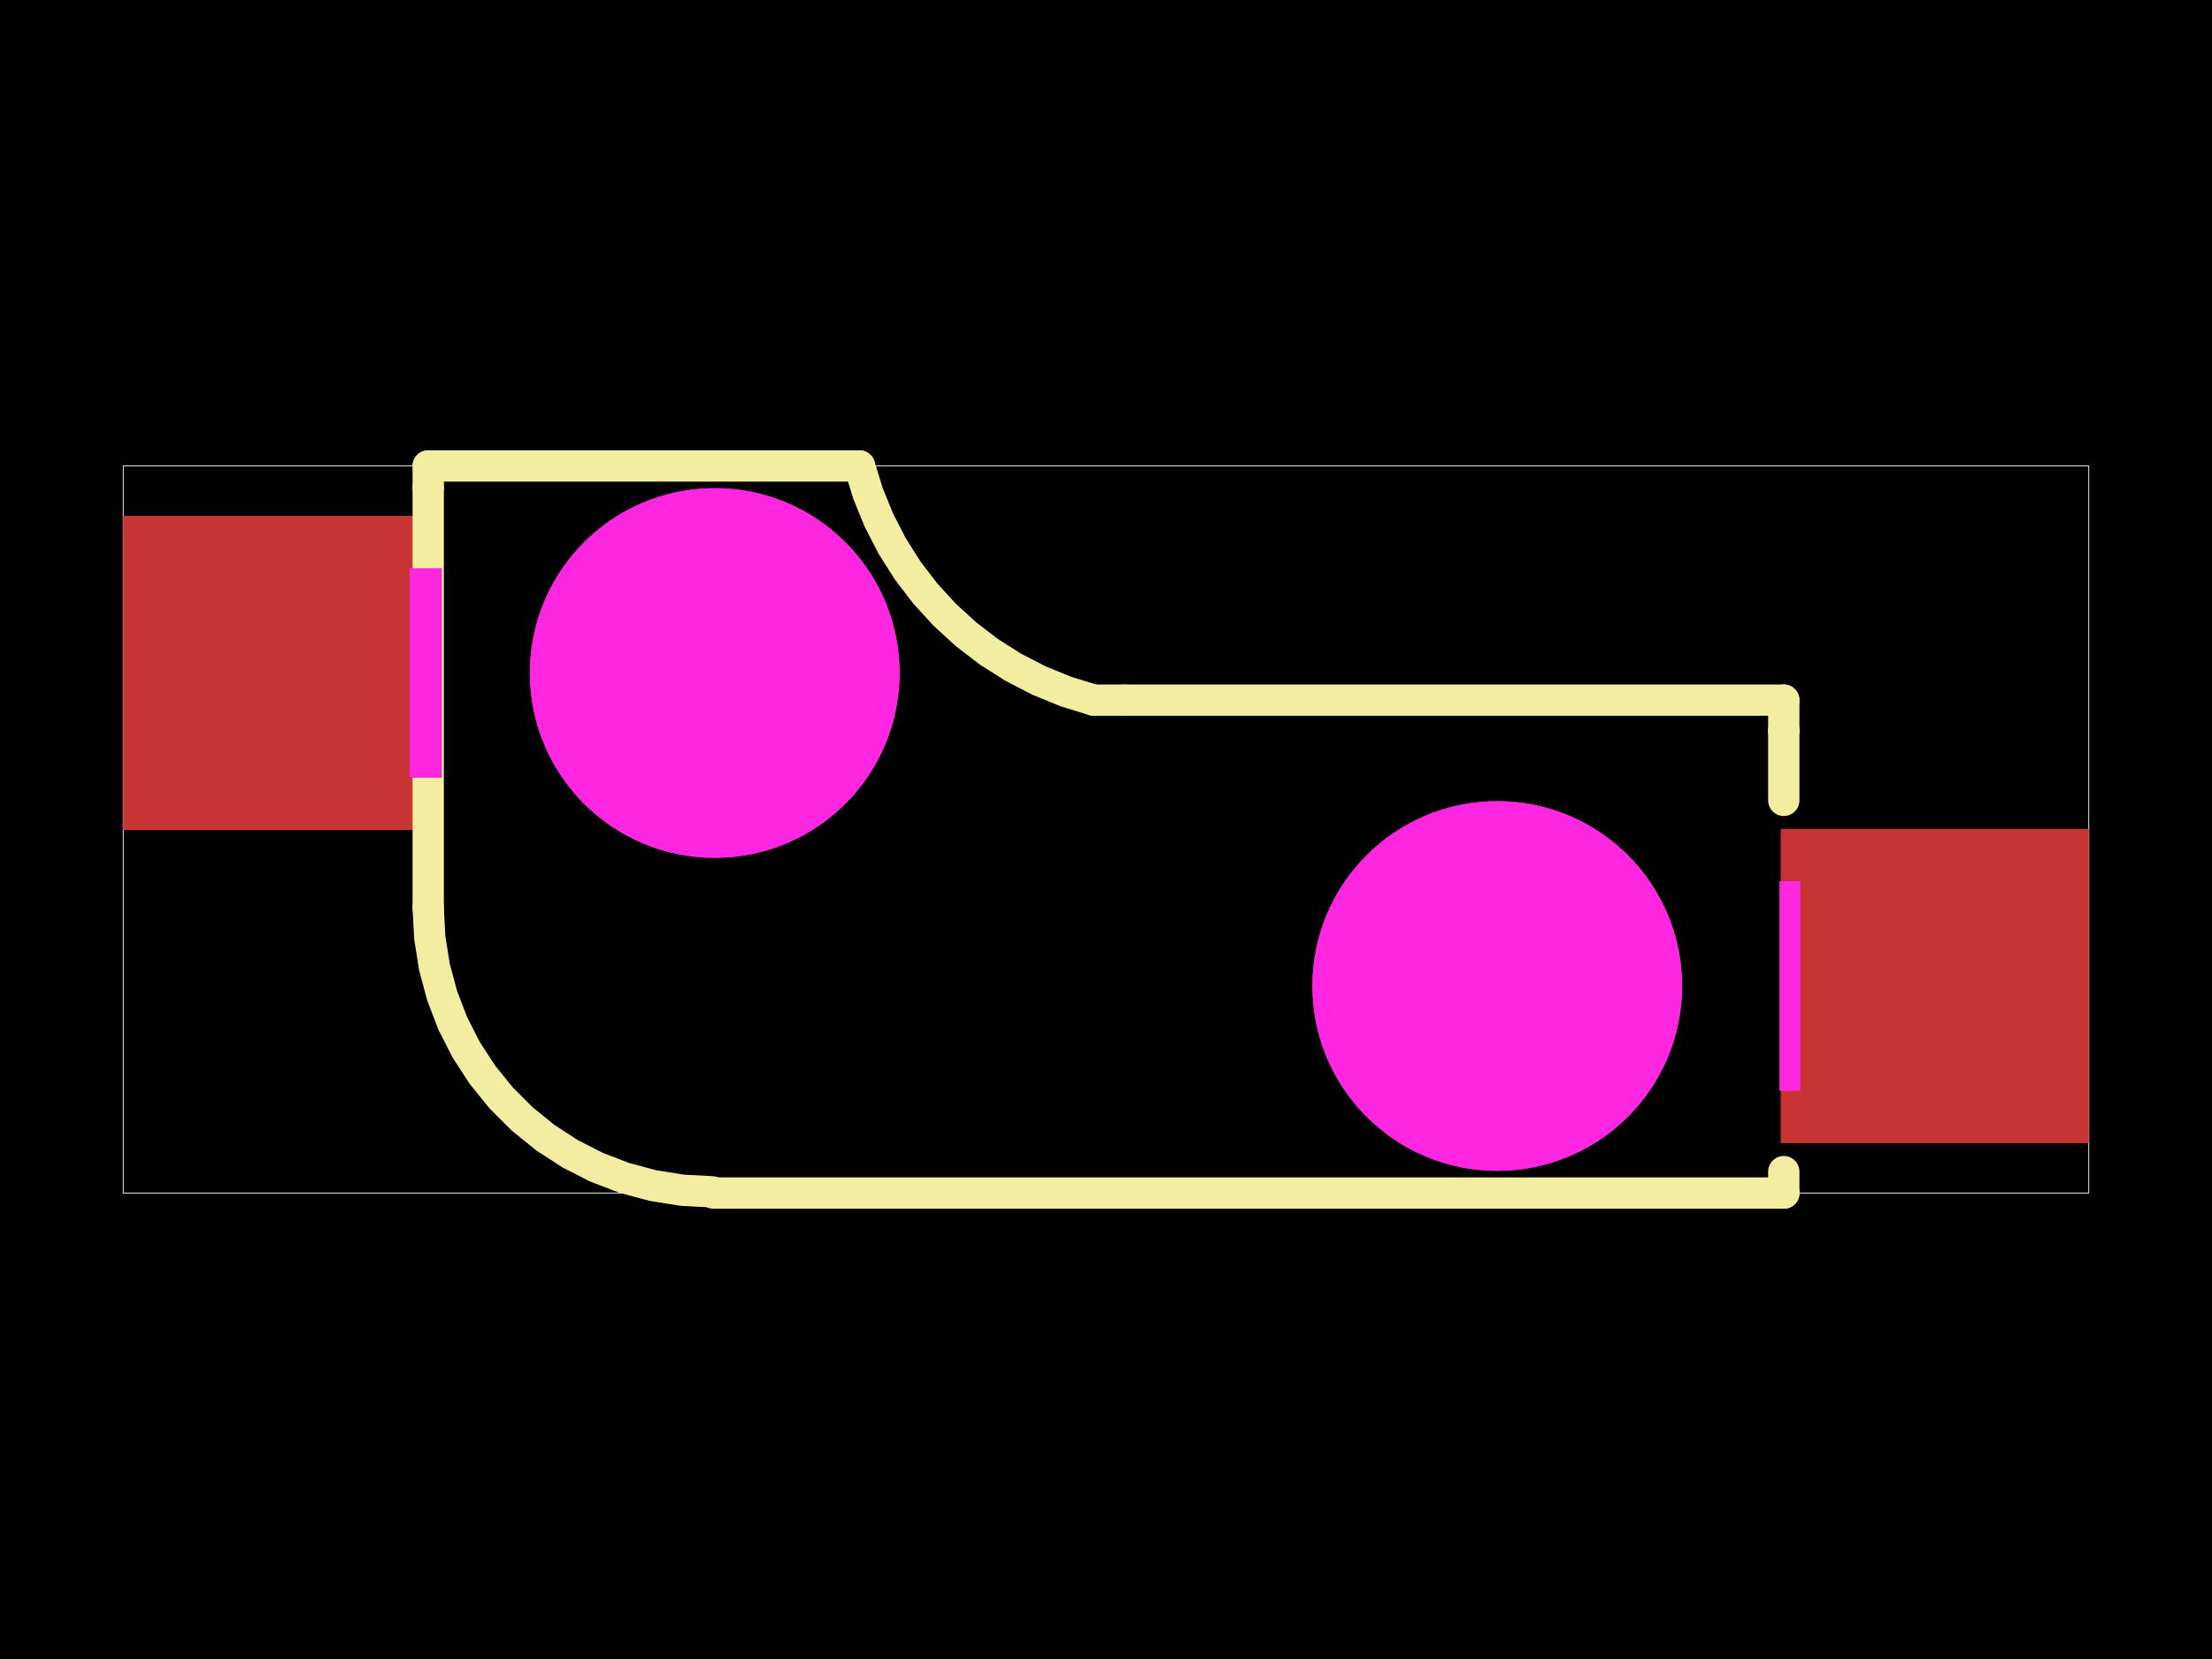
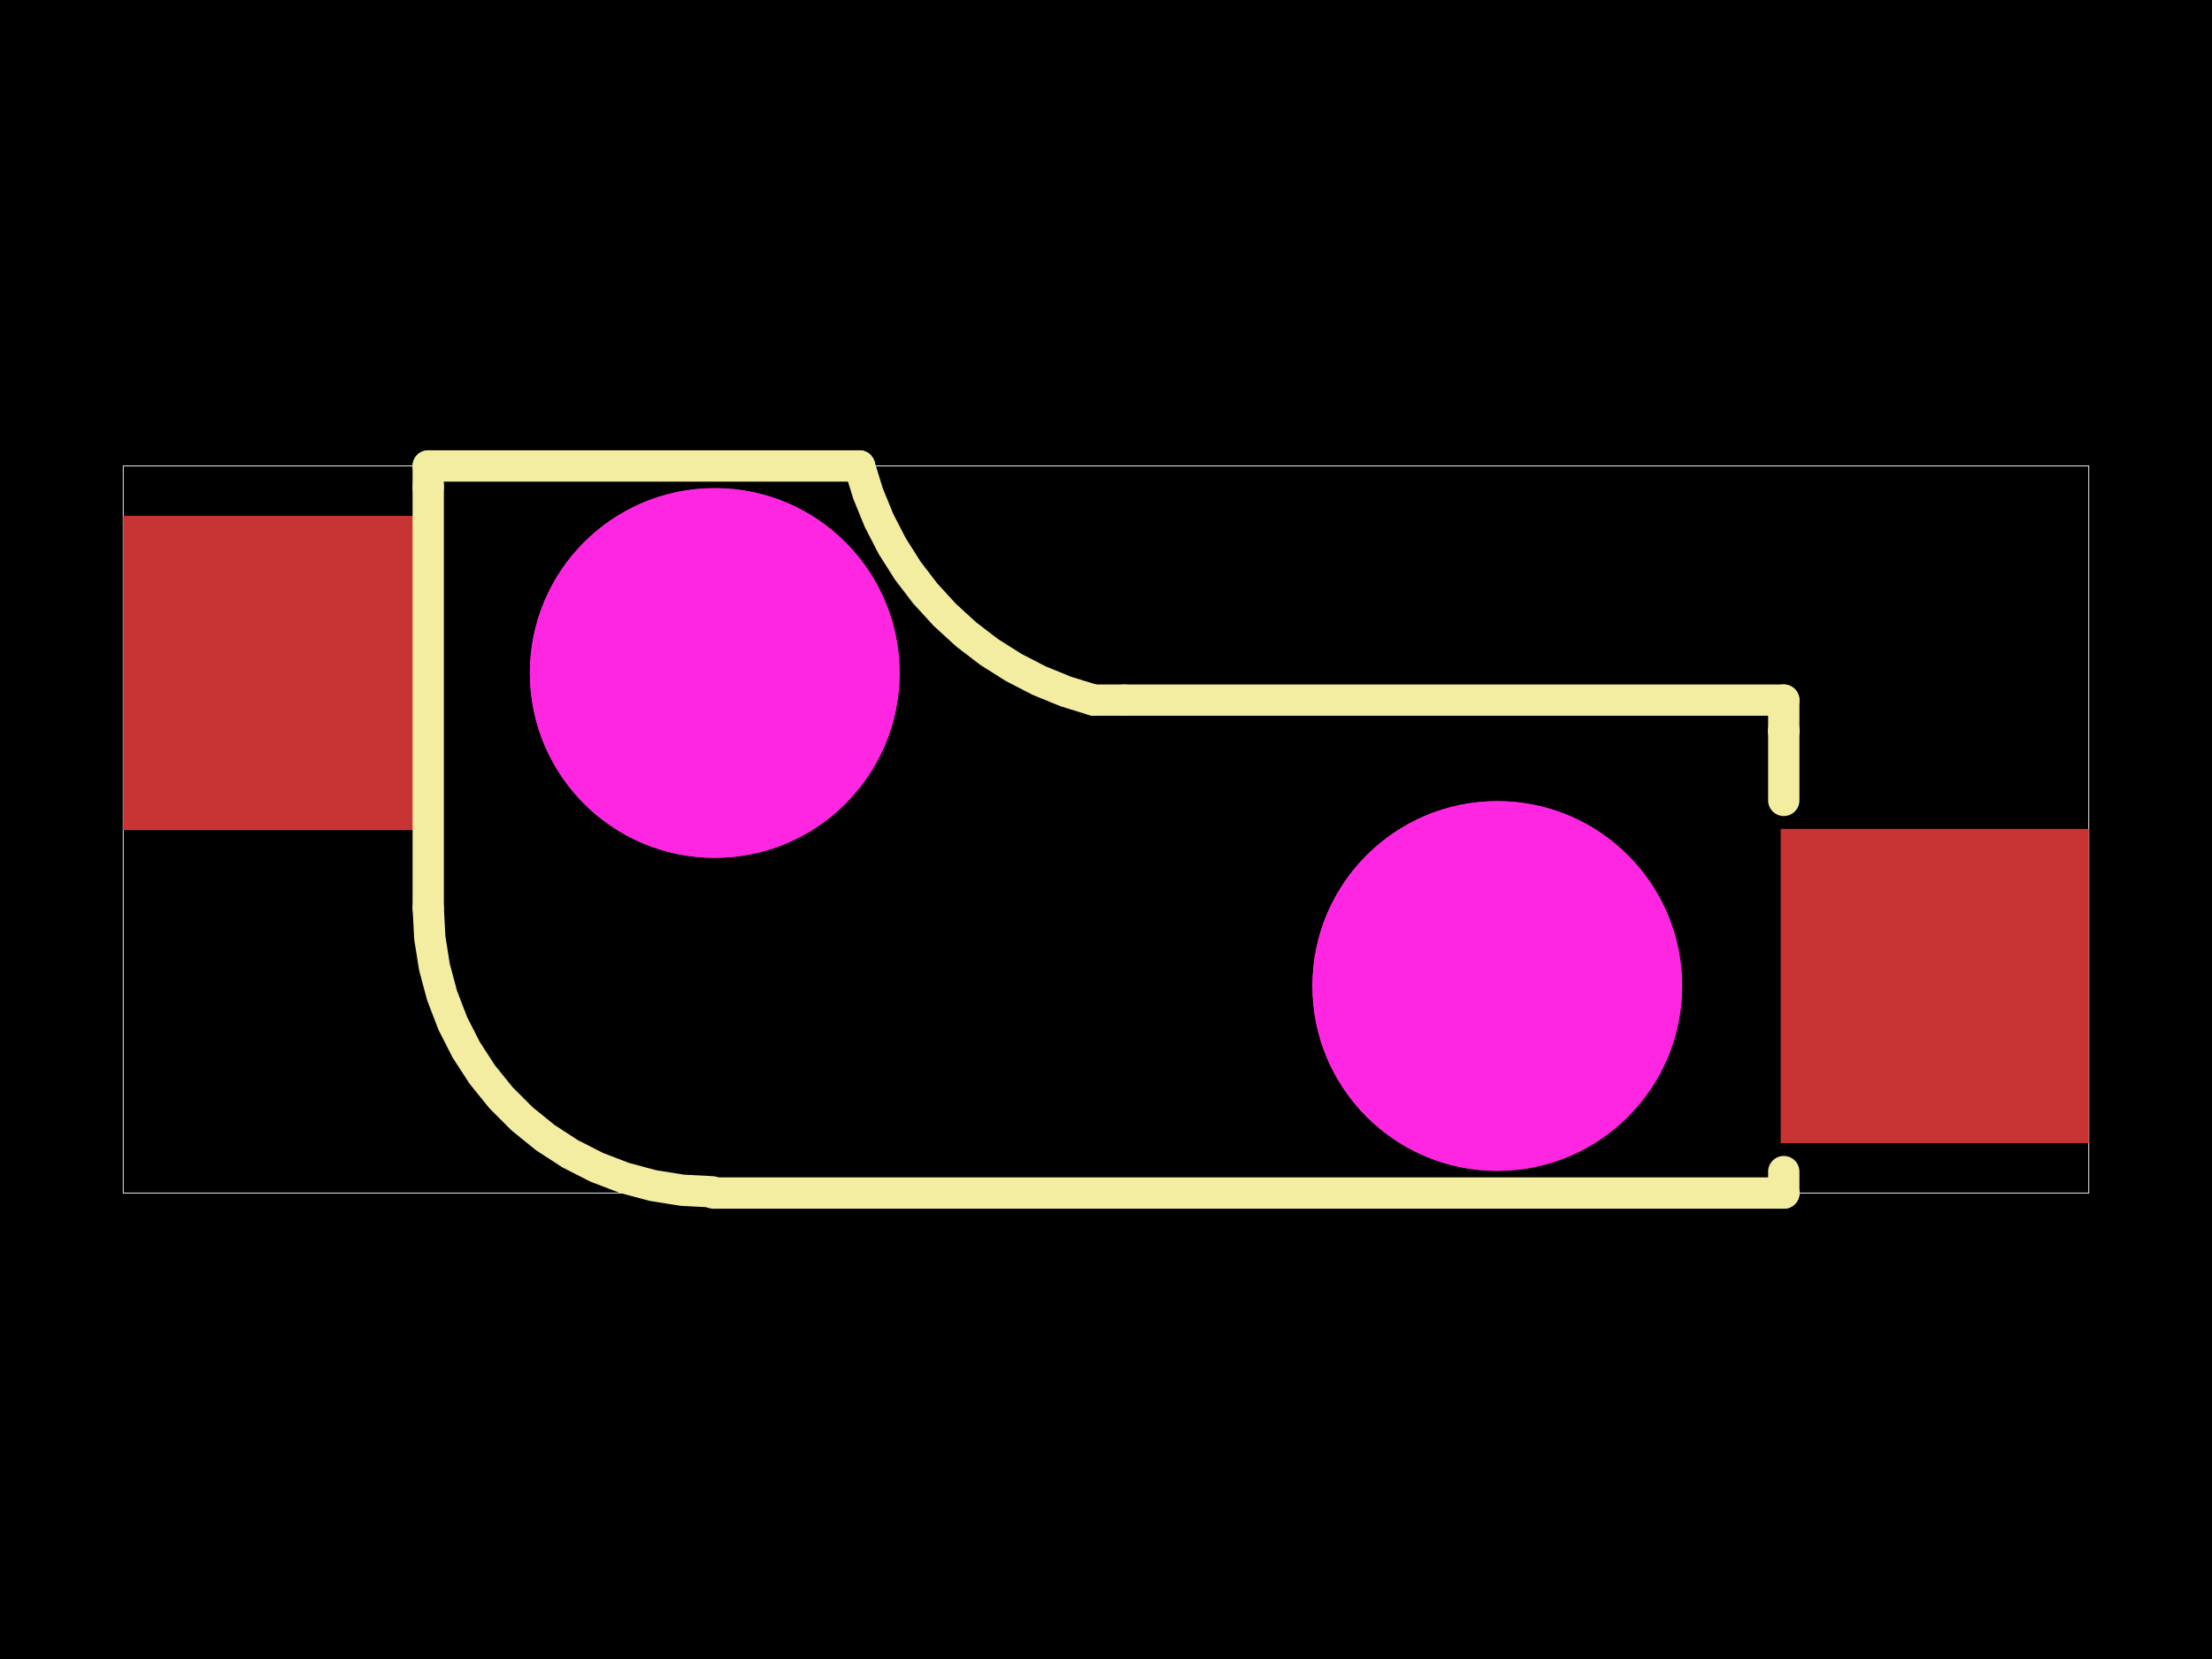
<svg xmlns="http://www.w3.org/2000/svg" width="800" height="600">
  <style />
  <rect class="boundary" x="0" y="0" fill="#000" width="800" height="600" data-type="pcb_background" data-pcb-layer="global" />
  <rect class="pcb-boundary" fill="none" stroke="#fff" stroke-width="0.3" x="44.569" y="168.522" width="710.863" height="262.955" data-type="pcb_boundary" data-pcb-layer="global" />
  <rect class="pcb-pad" fill="rgb(200, 52, 52)" x="44.569" y="186.572" width="111.422" height="113.651" data-type="pcb_smtpad" data-pcb-layer="top" />
  <rect class="pcb-pad" fill="rgb(200, 52, 52)" x="644.01" y="299.776" width="111.422" height="113.651" data-type="pcb_smtpad" data-pcb-layer="top" />
  <path class="pcb-silkscreen pcb-silkscreen-top" d="M 406.686 253.203 L 453.037 253.203 L 645.129 253.203" fill="none" stroke="#f2eda1" stroke-width="11.32" stroke-linecap="round" stroke-linejoin="round" data-pcb-component-id="pcb_component_1" data-pcb-silkscreen-path-id="pcb_silkscreen_path_7" data-type="pcb_silkscreen_path" data-pcb-layer="top" />
  <path class="pcb-silkscreen pcb-silkscreen-top" d="M 154.872 168.522 L 310.863 168.522" fill="none" stroke="#f2eda1" stroke-width="11.32" stroke-linecap="round" stroke-linejoin="round" data-pcb-component-id="pcb_component_1" data-pcb-silkscreen-path-id="pcb_silkscreen_path_8" data-type="pcb_silkscreen_path" data-pcb-layer="top" />
  <path class="pcb-silkscreen pcb-silkscreen-top" d="M 154.872 168.522 L 154.872 176.27" fill="none" stroke="#f2eda1" stroke-width="11.32" stroke-linecap="round" stroke-linejoin="round" data-pcb-component-id="pcb_component_1" data-pcb-silkscreen-path-id="pcb_silkscreen_path_9" data-type="pcb_silkscreen_path" data-pcb-layer="top" />
  <path class="pcb-silkscreen pcb-silkscreen-top" d="M 645.128 423.729 L 645.128 431.478" fill="none" stroke="#f2eda1" stroke-width="11.32" stroke-linecap="round" stroke-linejoin="round" data-pcb-component-id="pcb_component_1" data-pcb-silkscreen-path-id="pcb_silkscreen_path_10" data-type="pcb_silkscreen_path" data-pcb-layer="top" />
  <path class="pcb-silkscreen pcb-silkscreen-top" d="M 645.128 264.345 L 645.128 289.475" fill="none" stroke="#f2eda1" stroke-width="11.32" stroke-linecap="round" stroke-linejoin="round" data-pcb-component-id="pcb_component_1" data-pcb-silkscreen-path-id="pcb_silkscreen_path_11" data-type="pcb_silkscreen_path" data-pcb-layer="top" />
  <path class="pcb-silkscreen pcb-silkscreen-top" d="M 154.872 176.27 L 154.872 328.362" fill="none" stroke="#f2eda1" stroke-width="11.32" stroke-linecap="round" stroke-linejoin="round" data-pcb-component-id="pcb_component_1" data-pcb-silkscreen-path-id="pcb_silkscreen_path_12" data-type="pcb_silkscreen_path" data-pcb-layer="top" />
  <path class="pcb-silkscreen pcb-silkscreen-top" d="M 154.872 328.362 L 155.435 339.094 L 157.116 349.708 L 159.897 360.088 L 163.749 370.121 L 168.628 379.697 L 174.481 388.709 L 181.244 397.061 L 188.843 404.66 L 197.194 411.423 L 206.207 417.276 L 215.783 422.155 L 225.816 426.006 L 236.196 428.788 L 246.81 430.469 L 257.542 431.031" fill="none" stroke="#f2eda1" stroke-width="11.32" stroke-linecap="round" stroke-linejoin="round" data-pcb-component-id="pcb_component_1" data-pcb-silkscreen-path-id="pcb_silkscreen_arc_13" data-type="pcb_silkscreen_path" data-pcb-layer="top" />
  <path class="pcb-silkscreen pcb-silkscreen-top" d="M 644.682 431.031 L 644.997 431.162 L 645.128 431.478" fill="none" stroke="#f2eda1" stroke-width="11.32" stroke-linecap="round" stroke-linejoin="round" data-pcb-component-id="pcb_component_1" data-pcb-silkscreen-path-id="pcb_silkscreen_arc_14" data-type="pcb_silkscreen_path" data-pcb-layer="top" />
  <path class="pcb-silkscreen pcb-silkscreen-top" d="M 645.128 431.478 L 257.988 431.478" fill="none" stroke="#f2eda1" stroke-width="11.32" stroke-linecap="round" stroke-linejoin="round" data-pcb-component-id="pcb_component_1" data-pcb-silkscreen-path-id="pcb_silkscreen_path_15" data-type="pcb_silkscreen_path" data-pcb-layer="top" />
  <path class="pcb-silkscreen pcb-silkscreen-top" d="M 645.128 264.345 L 645.128 264.343 L 645.129 264.342" fill="none" stroke="#f2eda1" stroke-width="11.32" stroke-linecap="round" stroke-linejoin="round" data-pcb-component-id="pcb_component_1" data-pcb-silkscreen-path-id="pcb_silkscreen_arc_16" data-type="pcb_silkscreen_path" data-pcb-layer="top" />
  <path class="pcb-silkscreen pcb-silkscreen-top" d="M 645.129 264.342 L 645.129 253.203" fill="none" stroke="#f2eda1" stroke-width="11.32" stroke-linecap="round" stroke-linejoin="round" data-pcb-component-id="pcb_component_1" data-pcb-silkscreen-path-id="pcb_silkscreen_path_17" data-type="pcb_silkscreen_path" data-pcb-layer="top" />
  <path class="pcb-silkscreen pcb-silkscreen-top" d="M 406.686 253.203 L 395.543 253.203" fill="none" stroke="#f2eda1" stroke-width="11.32" stroke-linecap="round" stroke-linejoin="round" data-pcb-component-id="pcb_component_1" data-pcb-silkscreen-path-id="pcb_silkscreen_path_18" data-type="pcb_silkscreen_path" data-pcb-layer="top" />
  <path class="pcb-silkscreen pcb-silkscreen-top" d="M 395.543 253.203 L 385.547 250.121 L 375.862 246.169 L 366.564 241.376 L 357.726 235.782 L 349.416 229.428 L 341.7 222.366 L 334.637 214.65 L 328.284 206.34 L 322.689 197.501 L 317.897 188.203 L 313.944 178.519 L 310.863 168.522" fill="none" stroke="#f2eda1" stroke-width="11.32" stroke-linecap="round" stroke-linejoin="round" data-pcb-component-id="pcb_component_1" data-pcb-silkscreen-path-id="pcb_silkscreen_arc_19" data-type="pcb_silkscreen_path" data-pcb-layer="top" />
  <circle class="pcb-cutout pcb-cutout-circle" cx="258.494" cy="243.397" r="66.853" fill="#FF26E2" data-type="pcb_cutout" data-pcb-layer="drill" />
  <circle class="pcb-cutout pcb-cutout-circle" cx="541.506" cy="356.602" r="66.853" fill="#FF26E2" data-type="pcb_cutout" data-pcb-layer="drill" />
-   <polygon class="pcb-cutout pcb-cutout-polygon" points="643.568,394.486 643.568,318.718 651.144,318.718 651.144,394.486" fill="#FF26E2" data-type="pcb_cutout" data-pcb-layer="drill" />
-   <polygon class="pcb-cutout pcb-cutout-polygon" points="148.188,205.514 159.775,205.514 159.775,281.281 148.188,281.281 148.188,205.514" fill="#FF26E2" data-type="pcb_cutout" data-pcb-layer="drill" />
  <circle class="pcb-hole" cx="258.494" cy="243.397" r="66.853" fill="#FF26E2" data-type="pcb_hole" data-pcb-layer="drill" />
  <circle class="pcb-hole" cx="541.506" cy="356.602" r="66.853" fill="#FF26E2" data-type="pcb_hole" data-pcb-layer="drill" />
</svg>
